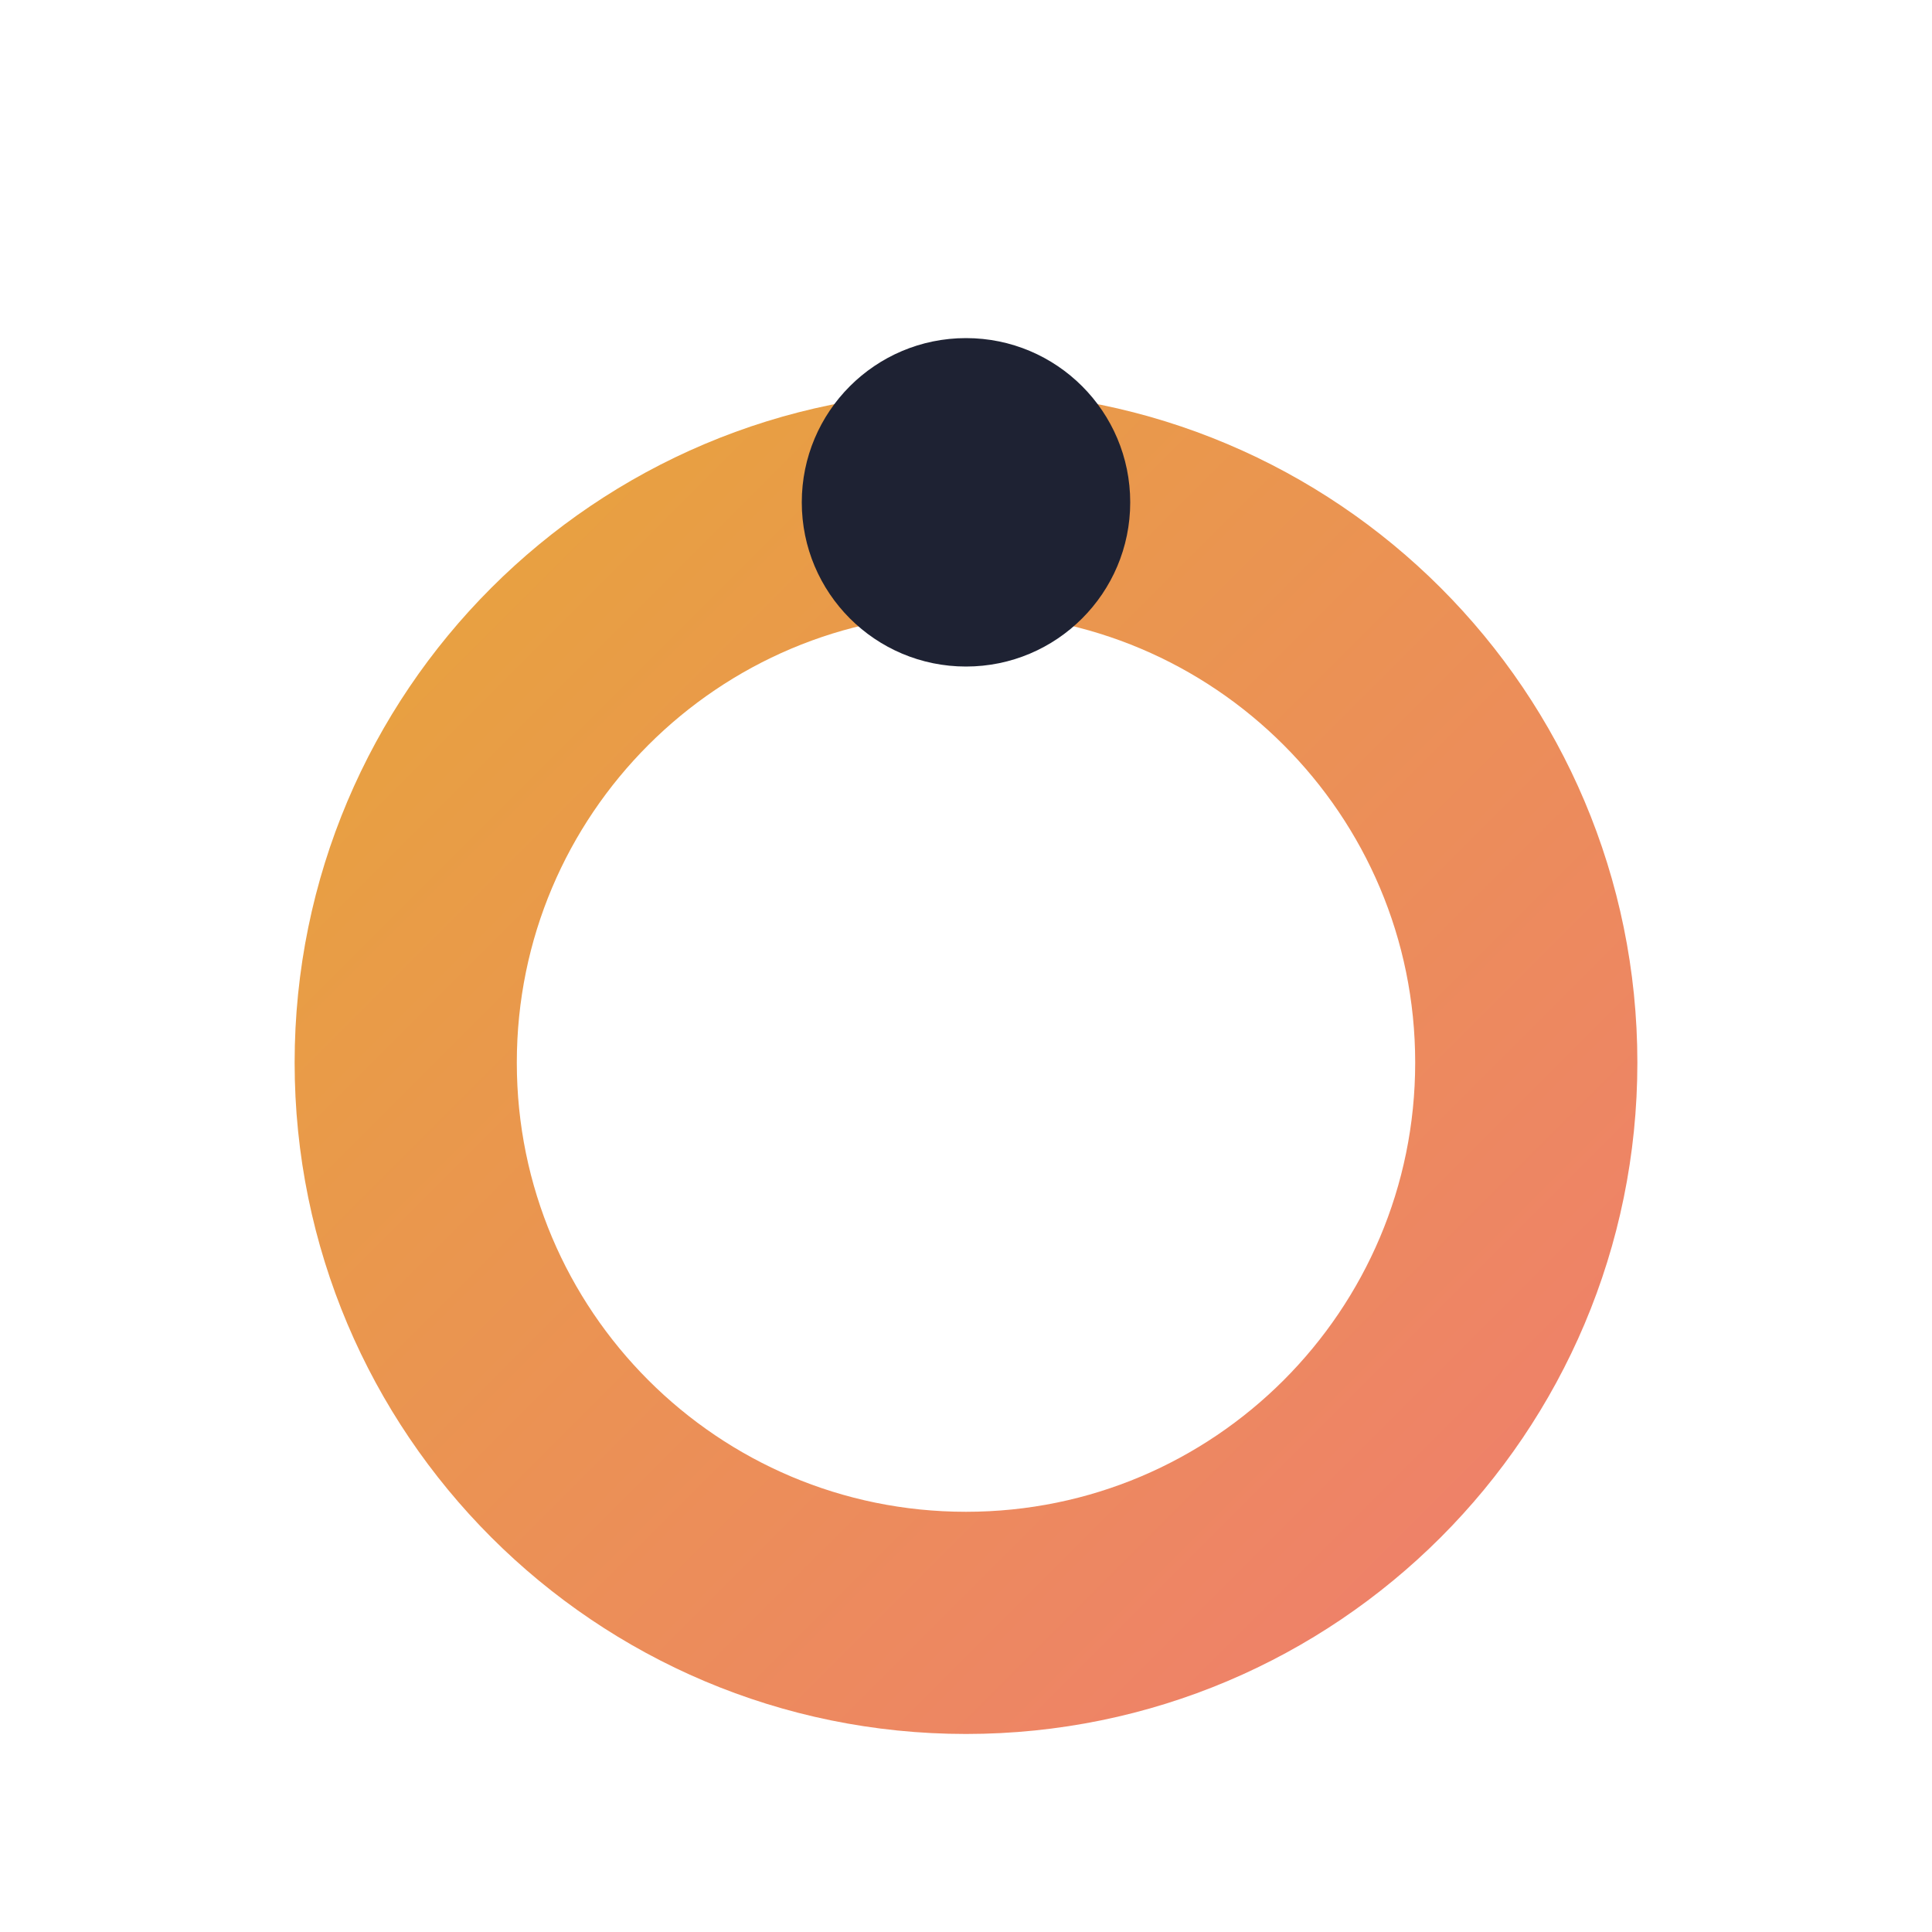
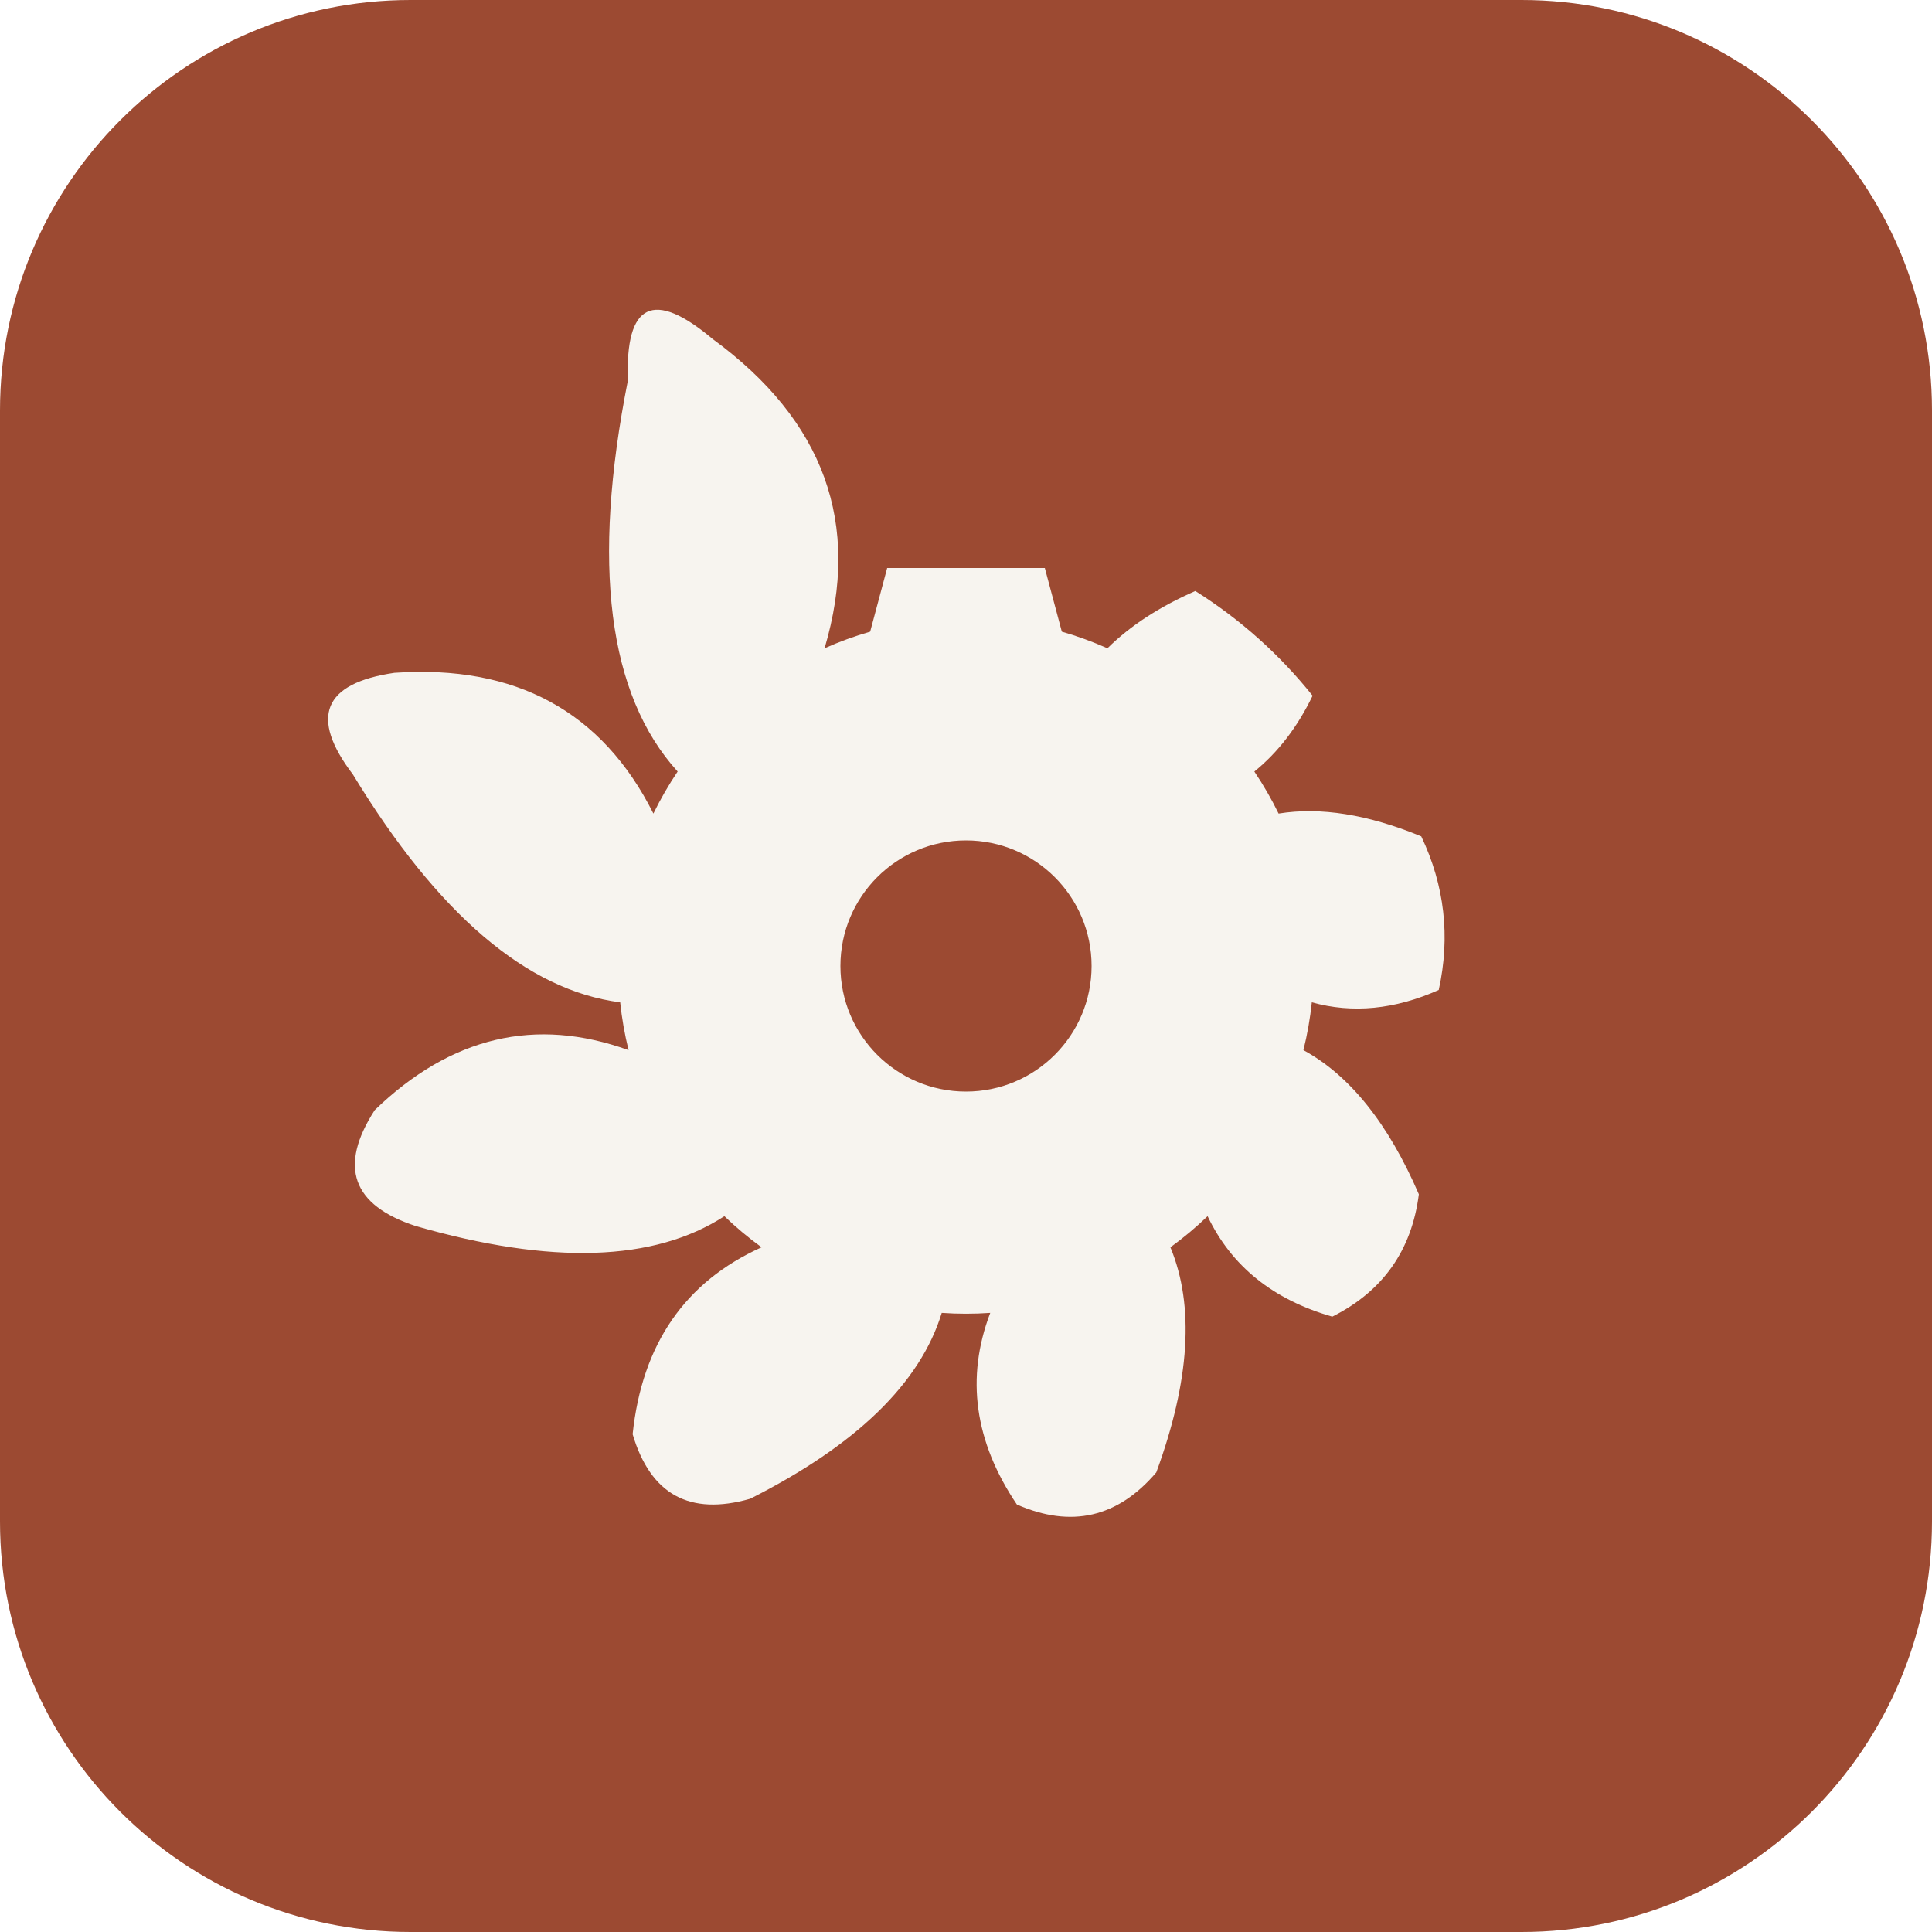
- <svg xmlns="http://www.w3.org/2000/svg" viewBox="0 0 100 100">
-   <defs>
-     <linearGradient id="halo" x1="0" y1="0" x2="1" y2="1">
-       <stop offset="0" stop-color="#e7a33e" />
-       <stop offset="1" stop-color="#ef7f6c" />
-     </linearGradient>
-   </defs>
-   <circle cx="50" cy="55" r="29" fill="none" stroke="url(#halo)" stroke-width="11.5" />
-   <circle cx="50" cy="26" r="8.5" fill="#1e2233" />
+ <svg xmlns="http://www.w3.org/2000/svg" viewBox="0 0 160 160">
+   <rect width="160" height="160" rx="34" fill="#9c4a32" />
+   <g transform="translate(80,80) scale(0.80) translate(-80,-80)">
+     <path fill="#f7f4ef" fill-rule="evenodd" d="M70.08,45.39 Q70.96,42.10 71.84,38.80 Q80.00,38.80 88.16,38.80 Q89.04,42.10 89.92,45.39 A36.00,36.00 0 0 1 94.64,47.11 Q98.17,43.62 103.74,41.18 Q110.72,45.58 115.88,52.02 Q113.53,56.89 109.85,59.87 A36.00,36.00 0 0 1 112.36,64.22 Q118.85,63.17 127.13,66.58 Q130.76,74.22 128.94,82.48 Q122.12,85.52 115.80,83.76 A36.00,36.00 0 0 1 114.93,88.71 Q122.13,92.63 126.88,103.63 Q125.77,112.35 117.92,116.30 Q108.71,113.66 105.01,105.90 A36.00,36.00 0 0 1 101.16,109.12 Q104.92,118.20 99.70,132.42 Q93.72,139.44 85.27,135.75 Q78.68,125.98 82.51,115.91 A36.00,36.00 0 0 1 77.49,115.91 Q74.14,126.83 57.66,135.15 Q48.27,137.84 45.49,128.47 Q46.96,114.47 58.84,109.12 A36.00,36.00 0 0 1 54.99,105.90 Q44.08,112.97 23.04,106.92 Q13.14,103.68 18.79,94.92 Q30.62,83.50 45.07,88.71 A36.00,36.00 0 0 1 44.20,83.76 Q29.75,81.91 16.53,60.17 Q9.77,51.27 20.83,49.65 Q39.68,48.36 47.64,64.22 A36.00,36.00 0 0 1 50.15,59.87 Q39.33,47.95 45.00,19.38 Q44.57,7.35 53.78,15.10 Q71.09,27.76 65.36,47.11 A36.00,36.00 0 0 1 70.08,45.39 Z M80.00,80.00 m-13.00,0 a13.00,13.00 0 1,0 26.00,0 a13.00,13.00 0 1,0 -26.00,0 Z" />
+   </g>
</svg>
